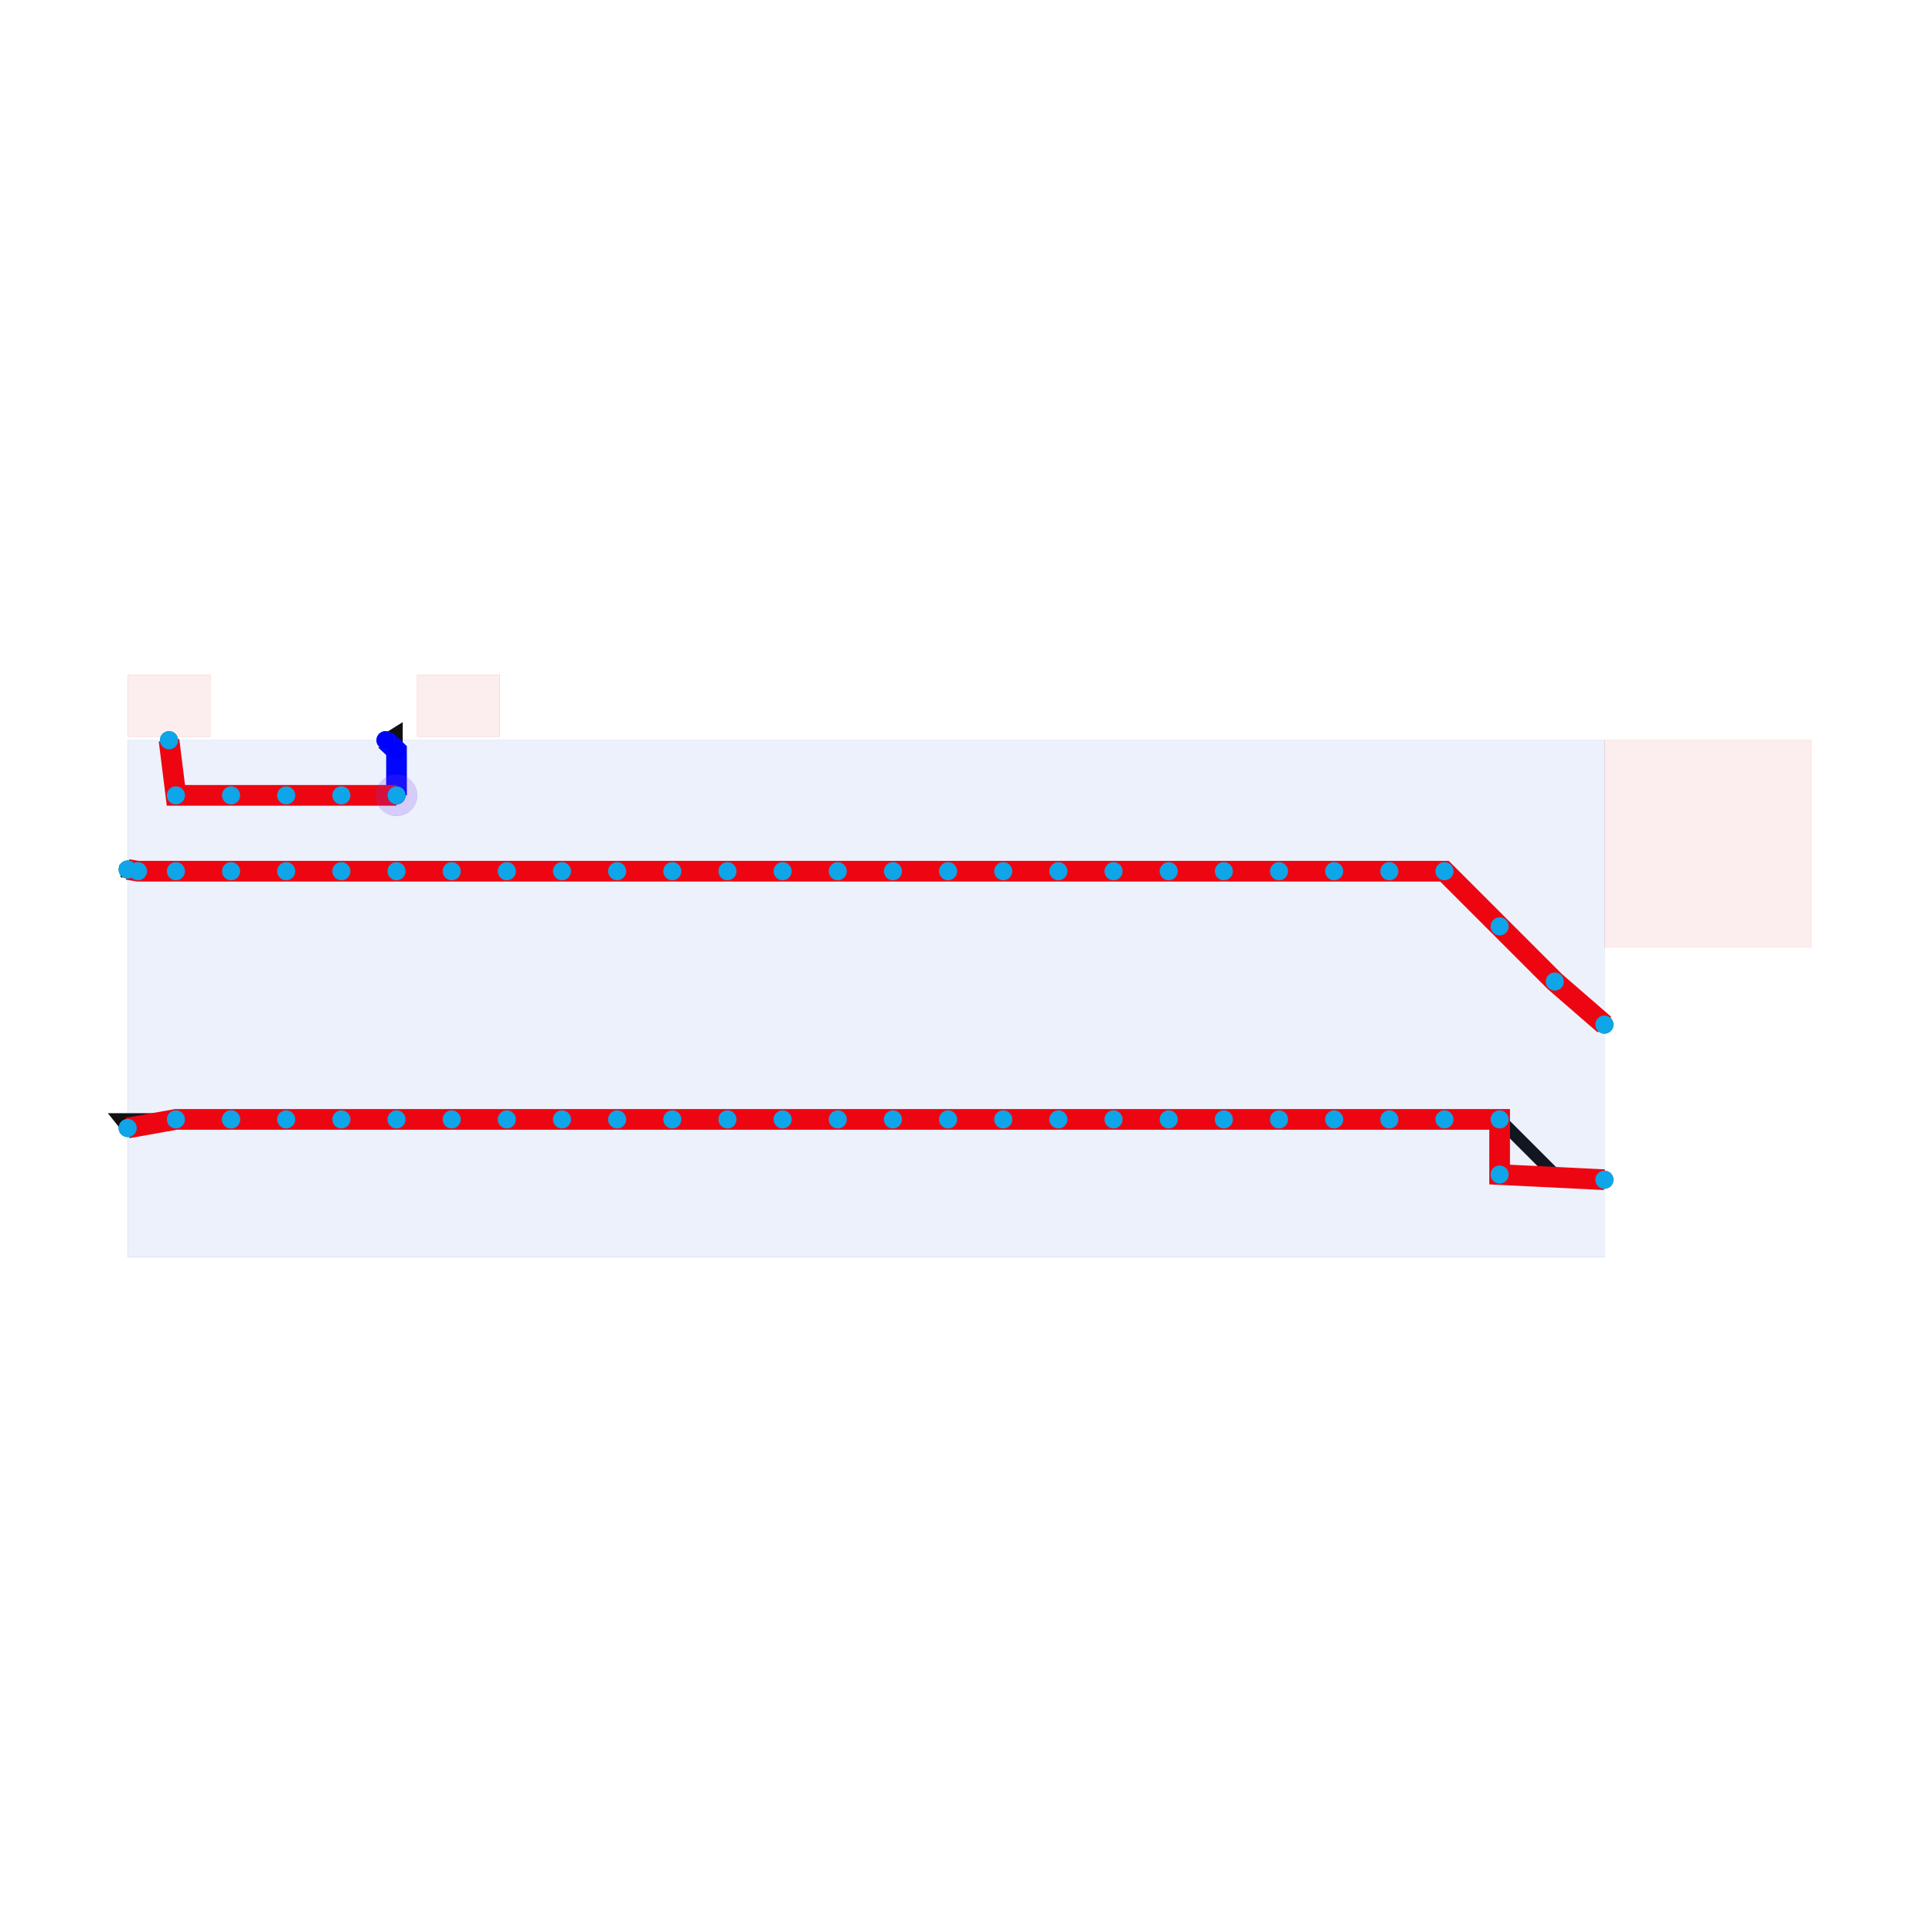
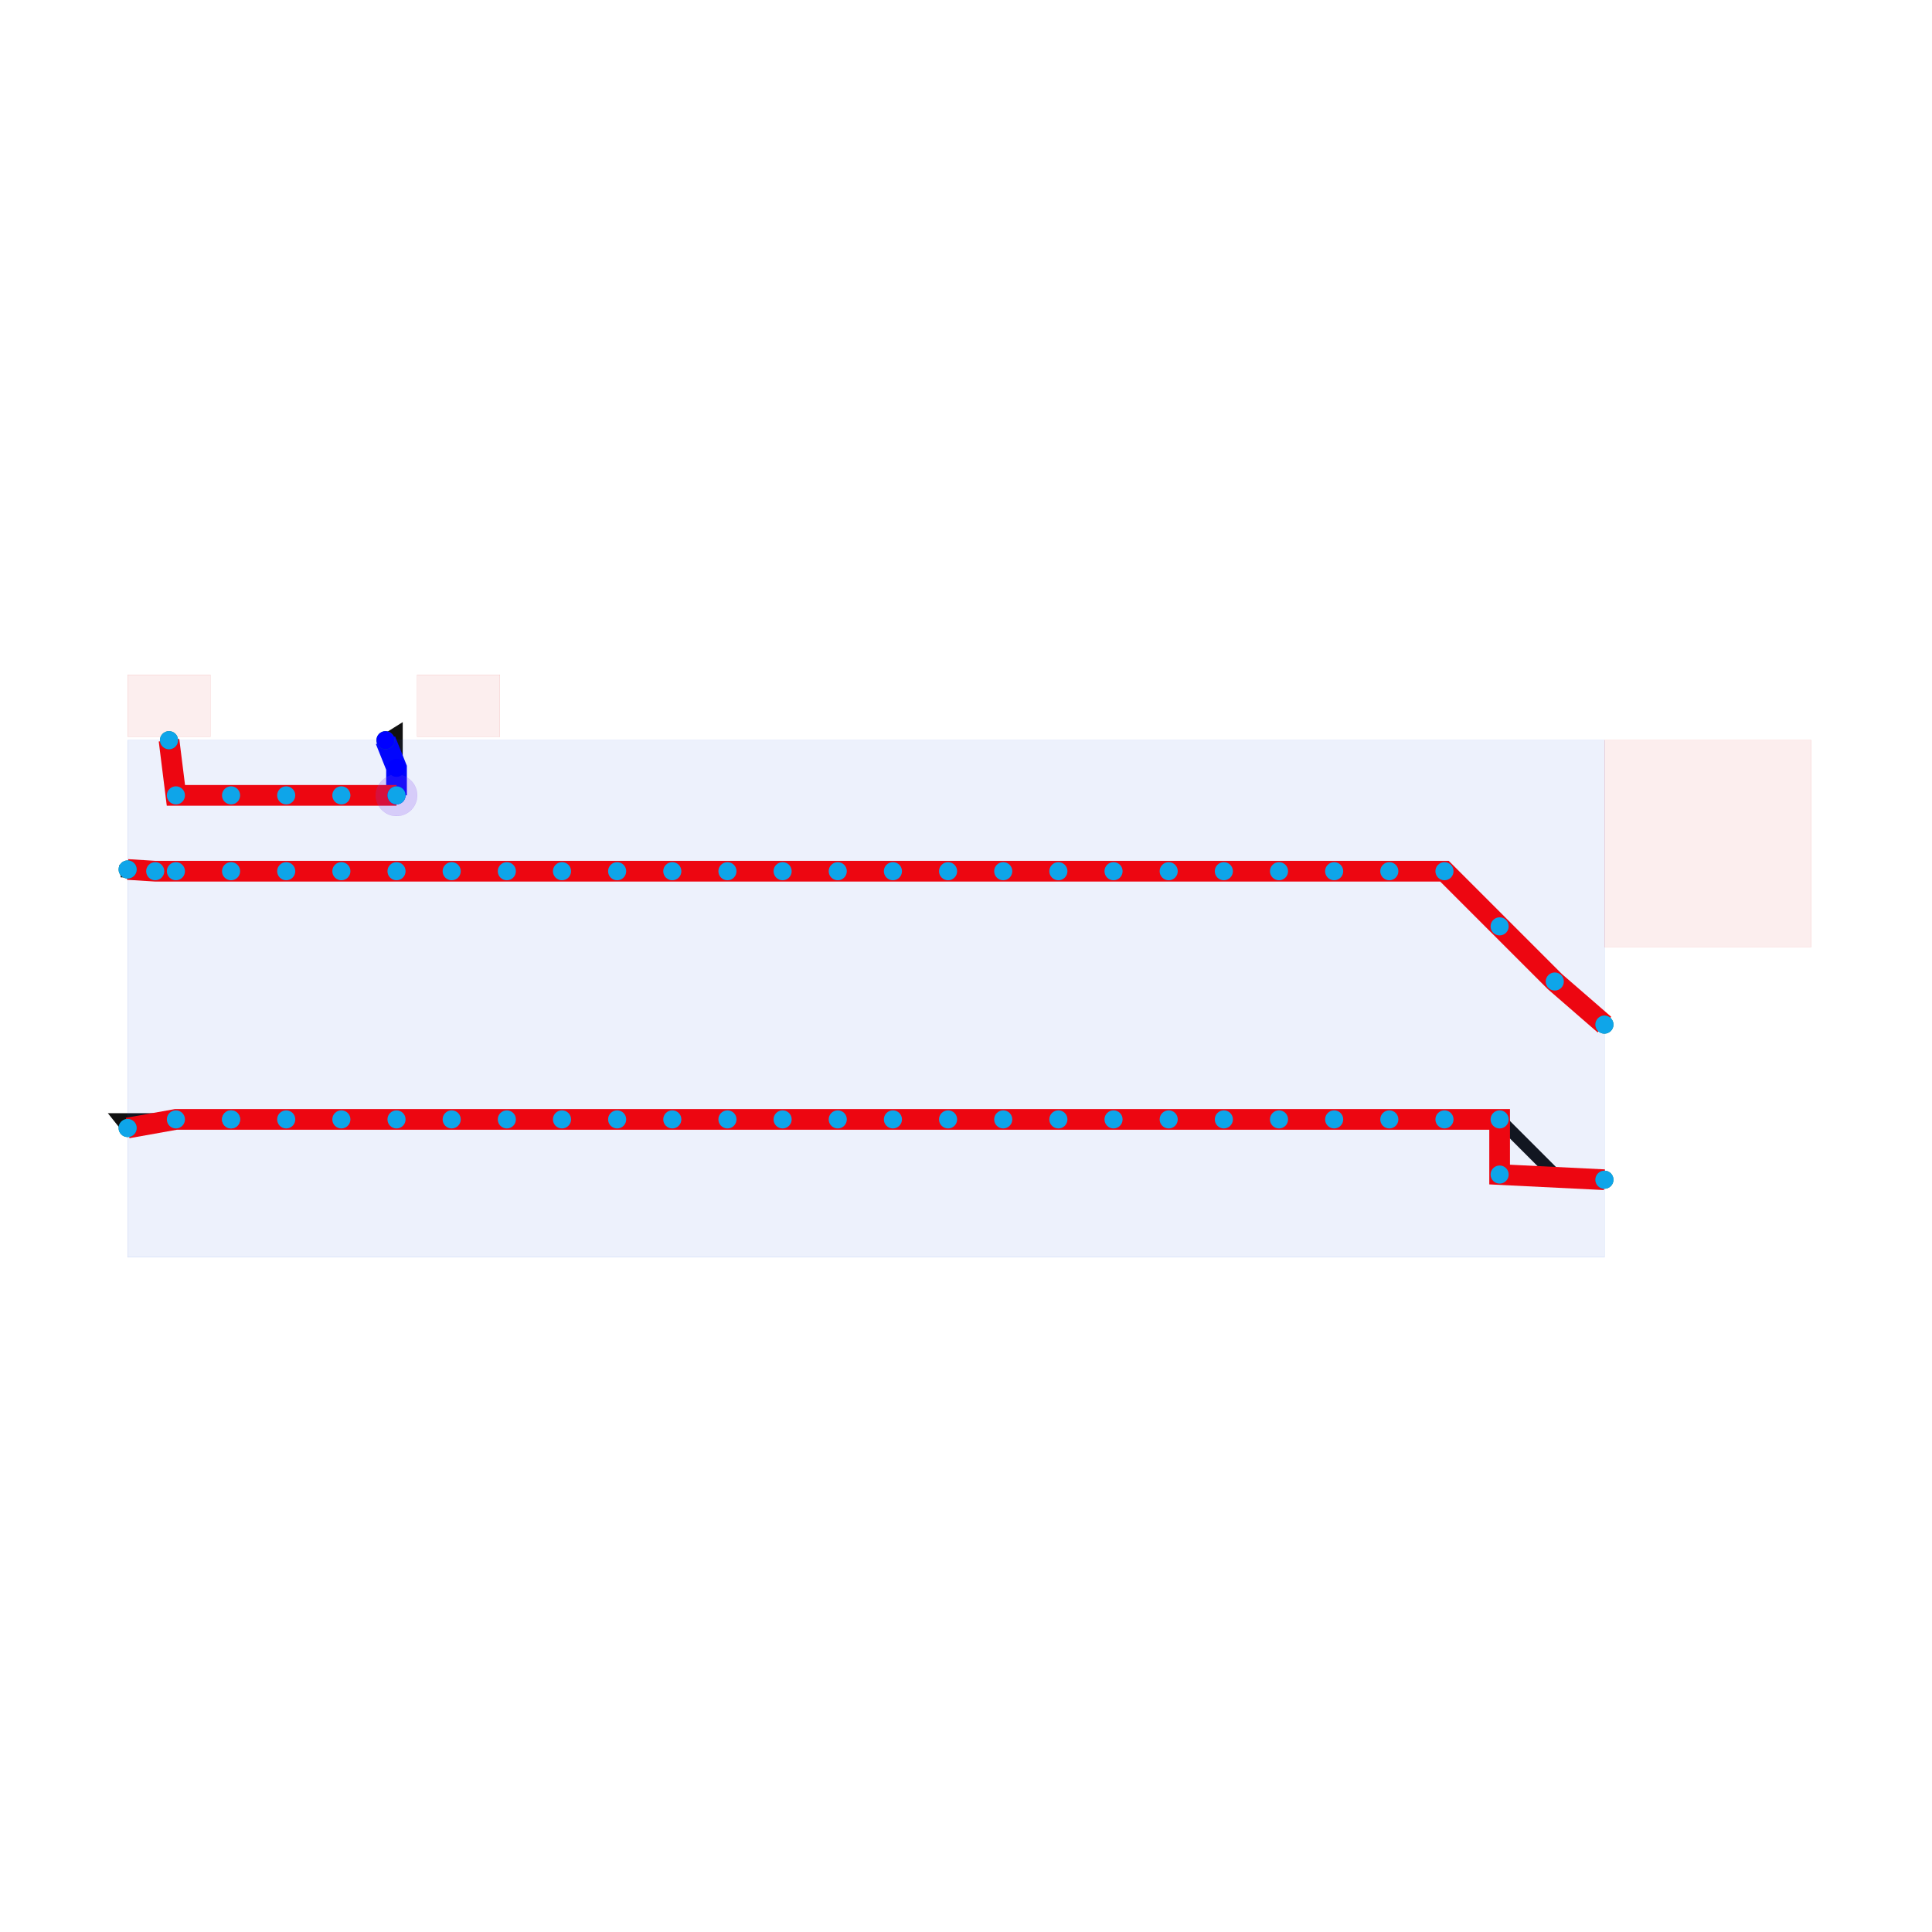
<svg xmlns="http://www.w3.org/2000/svg" width="640" height="640" viewBox="0 0 640 640">
  <rect width="100%" height="100%" fill="white" />
  <g>
    <polyline data-points="-0.47999999999999954,-14.25 -0.4,-14.200000000000001 -0.4,-14.25 -0.4,-14.65" data-type="line" data-label="original:source_net_15" points="127.7,245.204 131.354,242.92 131.354,245.204 131.354,263.475" fill="none" stroke="#111111" stroke-width="4.111" />
  </g>
  <g>
    <polyline data-points="-0.4,-14.65 -0.4,-14.65 -0.8,-14.65 -1.2000000000000002,-14.65 -1.6,-14.65 -2,-14.65 -2.05,-14.25" data-type="line" data-label="original:source_net_15" points="131.354,263.475 131.354,263.475 113.083,263.475 94.812,263.475 76.542,263.475 58.271,263.475 55.987,245.204" fill="none" stroke="#111111" stroke-width="4.111" />
  </g>
  <g>
    <polyline data-points="-2.3499999999999996,-17.0625 -2.4000000000000004,-17 -2.0000000000000004,-17 -1.6000000000000005,-17 -1.2000000000000006,-17 -0.8000000000000006,-17 -0.4000000000000006,-17 -5.551115123125783e-16,-17 0.39999999999999947,-17 0.7999999999999995,-17 1.1999999999999995,-17 1.5999999999999996,-17 1.9999999999999996,-17 2.3999999999999995,-17 2.7999999999999994,-17 3.1999999999999993,-17 3.599999999999999,-17 3.999999999999999,-17 4.3999999999999995,-17 4.8,-17 5.2,-17 5.6000000000000005,-17 6.000000000000001,-17 6.400000000000001,-17 6.800000000000002,-17 7.200000000000002,-17 7.600000000000002,-17 8.000000000000002,-17.4 8.36,-17.4375" data-type="line" data-label="original:source_net_17_mst2" points="42.284,373.67 40,370.816 58.271,370.816 76.542,370.816 94.812,370.816 113.083,370.816 131.354,370.816 149.625,370.816 167.896,370.816 186.166,370.816 204.437,370.816 222.708,370.816 240.979,370.816 259.25,370.816 277.52,370.816 295.791,370.816 314.062,370.816 332.333,370.816 350.604,370.816 368.874,370.816 387.145,370.816 405.416,370.816 423.687,370.816 441.958,370.816 460.228,370.816 478.499,370.816 496.77,370.816 515.041,389.086 531.485,390.799" fill="none" stroke="#111111" stroke-width="4.111" />
  </g>
  <g>
    <polyline data-points="-2.3499999999999996,-15.1875 -2.4000000000000004,-15.200000000000001 -2.0000000000000004,-15.200000000000001 -1.6000000000000005,-15.200000000000001 -1.2000000000000006,-15.200000000000001 -0.8000000000000006,-15.200000000000001 -0.4000000000000006,-15.200000000000001 -5.551115123125783e-16,-15.200000000000001 0.39999999999999947,-15.200000000000001 0.7999999999999995,-15.200000000000001 1.1999999999999995,-15.200000000000001 1.5999999999999996,-15.200000000000001 1.9999999999999996,-15.200000000000001 2.3999999999999995,-15.200000000000001 2.7999999999999994,-15.200000000000001 3.1999999999999993,-15.200000000000001 3.599999999999999,-15.200000000000001 3.999999999999999,-15.200000000000001 4.3999999999999995,-15.200000000000001 4.8,-15.200000000000001 5.2,-15.200000000000001 5.6000000000000005,-15.200000000000001 6.000000000000001,-15.200000000000001 6.400000000000001,-15.200000000000001 6.800000000000002,-15.200000000000001 7.200000000000002,-15.200000000000001 7.600000000000002,-15.600000000000001 8.000000000000002,-16 8.36,-16.3125" data-type="line" data-label="original:source_net_16_mst1" points="42.284,288.026 40,288.597 58.271,288.597 76.542,288.597 94.812,288.597 113.083,288.597 131.354,288.597 149.625,288.597 167.896,288.597 186.166,288.597 204.437,288.597 222.708,288.597 240.979,288.597 259.25,288.597 277.52,288.597 295.791,288.597 314.062,288.597 332.333,288.597 350.604,288.597 368.874,288.597 387.145,288.597 405.416,288.597 423.687,288.597 441.958,288.597 460.228,288.597 478.499,288.597 496.77,306.868 515.041,325.139 531.485,339.413" fill="none" stroke="#111111" stroke-width="4.111" />
  </g>
  <g>
-     <polyline data-points="-0.47999999999999954,-14.25 -0.4,-14.325 -0.4,-14.65" data-type="line" data-label="source_net_15" points="127.7,245.204 131.354,248.63 131.354,263.475" fill="none" stroke="#0000FF" stroke-width="6.852" />
+     <polyline data-points="-0.47999999999999954,-14.25 -0.4,-14.45 -0.4,-14.65" data-type="line" data-label="source_net_15" points="127.7,245.204 131.354,254.339 131.354,263.475" fill="none" stroke="#0000FF" stroke-width="6.852" />
  </g>
  <g>
    <polyline data-points="-0.4,-14.65 -0.4,-14.65 -0.8,-14.65 -1.2000000000000002,-14.65 -1.6,-14.65 -2,-14.65 -2.05,-14.25" data-type="line" data-label="source_net_15" points="131.354,263.475 131.354,263.475 113.083,263.475 94.812,263.475 76.542,263.475 58.271,263.475 55.987,245.204" fill="none" stroke="#FF0000" stroke-width="6.852" />
  </g>
  <g>
    <polyline data-points="-2.3499999999999996,-17.0625 -2.0000000000000004,-17 -1.6000000000000005,-17 -1.6000000000000005,-17 -1.2000000000000006,-17 -0.8000000000000006,-17 -0.4000000000000006,-17 -5.551115123125783e-16,-17 0.39999999999999947,-17 0.7999999999999995,-17 1.1999999999999995,-17 1.5999999999999996,-17 1.9999999999999996,-17 2.3999999999999995,-17 2.7999999999999994,-17 3.1999999999999993,-17 3.599999999999999,-17 3.999999999999999,-17 4.3999999999999995,-17 4.8,-17 5.2,-17 5.6000000000000005,-17 6.000000000000001,-17 6.400000000000001,-17 6.800000000000002,-17 7.200000000000002,-17 7.600000000000002,-17 7.600000000000001,-17.4 8.36,-17.4375" data-type="line" data-label="source_net_17_mst2" points="42.284,373.67 58.271,370.816 76.542,370.816 76.542,370.816 94.812,370.816 113.083,370.816 131.354,370.816 149.625,370.816 167.896,370.816 186.166,370.816 204.437,370.816 222.708,370.816 240.979,370.816 259.25,370.816 277.52,370.816 295.791,370.816 314.062,370.816 332.333,370.816 350.604,370.816 368.874,370.816 387.145,370.816 405.416,370.816 423.687,370.816 441.958,370.816 460.228,370.816 478.499,370.816 496.77,370.816 496.77,389.086 531.485,390.799" fill="none" stroke="#FF0000" stroke-width="6.852" />
  </g>
  <g>
-     <polyline data-points="-2.3499999999999996,-15.1875 -2.2749999999999995,-15.200000000000001 -2.0000000000000004,-15.200000000000001 -1.6000000000000005,-15.200000000000001 -1.2000000000000006,-15.200000000000001 -0.8000000000000006,-15.200000000000001 -0.4000000000000006,-15.200000000000001 -5.551115123125783e-16,-15.200000000000001 0.39999999999999947,-15.200000000000001 0.7999999999999995,-15.200000000000001 1.1999999999999995,-15.200000000000001 1.5999999999999996,-15.200000000000001 1.9999999999999996,-15.200000000000001 2.3999999999999995,-15.200000000000001 2.7999999999999994,-15.200000000000001 3.1999999999999993,-15.200000000000001 3.599999999999999,-15.200000000000001 3.999999999999999,-15.200000000000001 4.3999999999999995,-15.200000000000001 4.8,-15.200000000000001 5.2,-15.200000000000001 5.6000000000000005,-15.200000000000001 6.000000000000001,-15.200000000000001 6.400000000000001,-15.200000000000001 6.800000000000002,-15.200000000000001 7.200000000000002,-15.200000000000001 7.600000000000002,-15.600000000000001 8.000000000000002,-16 8.36,-16.3125" data-type="line" data-label="source_net_16_mst1" points="42.284,288.026 45.71,288.597 58.271,288.597 76.542,288.597 94.812,288.597 113.083,288.597 131.354,288.597 149.625,288.597 167.896,288.597 186.166,288.597 204.437,288.597 222.708,288.597 240.979,288.597 259.25,288.597 277.52,288.597 295.791,288.597 314.062,288.597 332.333,288.597 350.604,288.597 368.874,288.597 387.145,288.597 405.416,288.597 423.687,288.597 441.958,288.597 460.228,288.597 478.499,288.597 496.77,306.868 515.041,325.139 531.485,339.413" fill="none" stroke="#FF0000" stroke-width="6.852" />
+     <polyline data-points="-2.3499999999999996,-15.1875 -2.1499999999999995,-15.200000000000001 -2.0000000000000004,-15.200000000000001 -1.6000000000000005,-15.200000000000001 -1.2000000000000006,-15.200000000000001 -0.8000000000000006,-15.200000000000001 -0.4000000000000006,-15.200000000000001 -5.551115123125783e-16,-15.200000000000001 0.39999999999999947,-15.200000000000001 0.7999999999999995,-15.200000000000001 1.1999999999999995,-15.200000000000001 1.5999999999999996,-15.200000000000001 1.9999999999999996,-15.200000000000001 2.3999999999999995,-15.200000000000001 2.7999999999999994,-15.200000000000001 3.1999999999999993,-15.200000000000001 3.599999999999999,-15.200000000000001 3.999999999999999,-15.200000000000001 4.3999999999999995,-15.200000000000001 4.8,-15.200000000000001 5.2,-15.200000000000001 5.6000000000000005,-15.200000000000001 6.000000000000001,-15.200000000000001 6.400000000000001,-15.200000000000001 6.800000000000002,-15.200000000000001 7.200000000000002,-15.200000000000001 7.600000000000002,-15.600000000000001 8.000000000000002,-16 8.36,-16.3125" data-type="line" data-label="source_net_16_mst1" points="42.284,288.026 51.419,288.597 58.271,288.597 76.542,288.597 94.812,288.597 113.083,288.597 131.354,288.597 149.625,288.597 167.896,288.597 186.166,288.597 204.437,288.597 222.708,288.597 240.979,288.597 259.25,288.597 277.52,288.597 295.791,288.597 314.062,288.597 332.333,288.597 350.604,288.597 368.874,288.597 387.145,288.597 405.416,288.597 423.687,288.597 441.958,288.597 460.228,288.597 478.499,288.597 496.77,306.868 515.041,325.139 531.485,339.413" fill="none" stroke="#FF0000" stroke-width="6.852" />
  </g>
  <g>
    <rect data-type="rect" data-label="cmn_37" data-x="3.005" data-y="-16.125" x="42.284" y="245.204" width="489.201" height="171.289" fill="rgba(29, 78, 216, 0.08)" stroke="#1d4ed8" stroke-width="0.022" />
  </g>
  <g>
    <rect data-type="rect" data-label="obstacle:rect:0" data-x="0.050000000000000044" data-y="-14" x="138.206" y="223.507" width="27.406" height="20.555" fill="rgba(220, 38, 38, 0.08)" stroke="#dc2626" stroke-width="0.022" />
  </g>
  <g>
    <rect data-type="rect" data-label="obstacle:rect:1" data-x="9.11" data-y="-15" x="531.485" y="245.204" width="68.515" height="68.515" fill="rgba(220, 38, 38, 0.08)" stroke="#dc2626" stroke-width="0.022" />
  </g>
  <g>
    <rect data-type="rect" data-label="obstacle:rect:2" data-x="-2.05" data-y="-14" x="42.284" y="223.507" width="27.406" height="20.555" fill="rgba(220, 38, 38, 0.08)" stroke="#dc2626" stroke-width="0.022" />
  </g>
  <circle data-type="circle" data-label="" data-x="-0.4" data-y="-14.65" cx="131.354" cy="263.475" r="6.852" fill="rgba(124, 58, 237, 0.2)" stroke="#7c3aed" stroke-width="0.022" />
  <g>
    <circle data-type="point" data-label="source_net_16_mst1" data-x="-2.3499999999999996" data-y="-15.1875" cx="42.284" cy="288.026" r="3" fill="#0f766e" />
  </g>
  <g>
    <circle data-type="point" data-label="source_net_16_mst1" data-x="8.36" data-y="-16.3125" cx="531.485" cy="339.413" r="3" fill="#0f766e" />
  </g>
  <g>
    <circle data-type="point" data-label="source_net_17_mst2" data-x="-2.3499999999999996" data-y="-17.0625" cx="42.284" cy="373.67" r="3" fill="#0f766e" />
  </g>
  <g>
    <circle data-type="point" data-label="source_net_17_mst2" data-x="8.36" data-y="-17.4375" cx="531.485" cy="390.799" r="3" fill="#0f766e" />
  </g>
  <g>
    <circle data-type="point" data-label="source_net_15" data-x="-0.47999999999999954" data-y="-14.25" cx="127.7" cy="245.204" r="3" fill="#0f766e" />
  </g>
  <g>
    <circle data-type="point" data-label="source_net_15" data-x="-2.05" data-y="-14.25" cx="55.987" cy="245.204" r="3" fill="#0f766e" />
  </g>
  <g>
    <circle data-type="point" data-label="" data-x="-0.47999999999999954" data-y="-14.25" cx="127.7" cy="245.204" r="3" fill="#0000FF" />
  </g>
  <g>
-     <circle data-type="point" data-label="" data-x="-0.4" data-y="-14.325" cx="131.354" cy="248.63" r="3" fill="#0000FF" />
+     <circle data-type="point" data-label="" data-x="-0.4" data-y="-14.45" cx="131.354" cy="254.339" r="3" fill="#0000FF" />
  </g>
  <g>
    <circle data-type="point" data-label="" data-x="-0.4" data-y="-14.65" cx="131.354" cy="263.475" r="3" fill="#0000FF" />
  </g>
  <g>
    <circle data-type="point" data-label="" data-x="-0.4" data-y="-14.65" cx="131.354" cy="263.475" r="3" fill="#0ea5e9" />
  </g>
  <g>
    <circle data-type="point" data-label="" data-x="-0.8" data-y="-14.65" cx="113.083" cy="263.475" r="3" fill="#0ea5e9" />
  </g>
  <g>
    <circle data-type="point" data-label="" data-x="-1.2000000000000002" data-y="-14.65" cx="94.812" cy="263.475" r="3" fill="#0ea5e9" />
  </g>
  <g>
    <circle data-type="point" data-label="" data-x="-1.6" data-y="-14.65" cx="76.542" cy="263.475" r="3" fill="#0ea5e9" />
  </g>
  <g>
    <circle data-type="point" data-label="" data-x="-2" data-y="-14.65" cx="58.271" cy="263.475" r="3" fill="#0ea5e9" />
  </g>
  <g>
    <circle data-type="point" data-label="" data-x="-2.05" data-y="-14.25" cx="55.987" cy="245.204" r="3" fill="#0ea5e9" />
  </g>
  <g>
    <circle data-type="point" data-label="" data-x="-2.3499999999999996" data-y="-17.0625" cx="42.284" cy="373.67" r="3" fill="#0ea5e9" />
  </g>
  <g>
    <circle data-type="point" data-label="" data-x="-2.0000000000000004" data-y="-17" cx="58.271" cy="370.816" r="3" fill="#0ea5e9" />
  </g>
  <g>
    <circle data-type="point" data-label="" data-x="-1.6000000000000005" data-y="-17" cx="76.542" cy="370.816" r="3" fill="#0ea5e9" />
  </g>
  <g>
    <circle data-type="point" data-label="" data-x="-1.6000000000000005" data-y="-17" cx="76.542" cy="370.816" r="3" fill="#0ea5e9" />
  </g>
  <g>
    <circle data-type="point" data-label="" data-x="-1.2000000000000006" data-y="-17" cx="94.812" cy="370.816" r="3" fill="#0ea5e9" />
  </g>
  <g>
    <circle data-type="point" data-label="" data-x="-0.8000000000000006" data-y="-17" cx="113.083" cy="370.816" r="3" fill="#0ea5e9" />
  </g>
  <g>
    <circle data-type="point" data-label="" data-x="-0.4000000000000006" data-y="-17" cx="131.354" cy="370.816" r="3" fill="#0ea5e9" />
  </g>
  <g>
    <circle data-type="point" data-label="" data-x="-5.551115123125783e-16" data-y="-17" cx="149.625" cy="370.816" r="3" fill="#0ea5e9" />
  </g>
  <g>
    <circle data-type="point" data-label="" data-x="0.39999999999999947" data-y="-17" cx="167.896" cy="370.816" r="3" fill="#0ea5e9" />
  </g>
  <g>
    <circle data-type="point" data-label="" data-x="0.7999999999999995" data-y="-17" cx="186.166" cy="370.816" r="3" fill="#0ea5e9" />
  </g>
  <g>
    <circle data-type="point" data-label="" data-x="1.1999999999999995" data-y="-17" cx="204.437" cy="370.816" r="3" fill="#0ea5e9" />
  </g>
  <g>
    <circle data-type="point" data-label="" data-x="1.5999999999999996" data-y="-17" cx="222.708" cy="370.816" r="3" fill="#0ea5e9" />
  </g>
  <g>
    <circle data-type="point" data-label="" data-x="1.9999999999999996" data-y="-17" cx="240.979" cy="370.816" r="3" fill="#0ea5e9" />
  </g>
  <g>
    <circle data-type="point" data-label="" data-x="2.3999999999999995" data-y="-17" cx="259.25" cy="370.816" r="3" fill="#0ea5e9" />
  </g>
  <g>
    <circle data-type="point" data-label="" data-x="2.7999999999999994" data-y="-17" cx="277.52" cy="370.816" r="3" fill="#0ea5e9" />
  </g>
  <g>
    <circle data-type="point" data-label="" data-x="3.1999999999999993" data-y="-17" cx="295.791" cy="370.816" r="3" fill="#0ea5e9" />
  </g>
  <g>
    <circle data-type="point" data-label="" data-x="3.599999999999999" data-y="-17" cx="314.062" cy="370.816" r="3" fill="#0ea5e9" />
  </g>
  <g>
    <circle data-type="point" data-label="" data-x="3.999999999999999" data-y="-17" cx="332.333" cy="370.816" r="3" fill="#0ea5e9" />
  </g>
  <g>
    <circle data-type="point" data-label="" data-x="4.3999999999999995" data-y="-17" cx="350.604" cy="370.816" r="3" fill="#0ea5e9" />
  </g>
  <g>
    <circle data-type="point" data-label="" data-x="4.8" data-y="-17" cx="368.874" cy="370.816" r="3" fill="#0ea5e9" />
  </g>
  <g>
    <circle data-type="point" data-label="" data-x="5.2" data-y="-17" cx="387.145" cy="370.816" r="3" fill="#0ea5e9" />
  </g>
  <g>
    <circle data-type="point" data-label="" data-x="5.6000000000000005" data-y="-17" cx="405.416" cy="370.816" r="3" fill="#0ea5e9" />
  </g>
  <g>
    <circle data-type="point" data-label="" data-x="6.000000000000001" data-y="-17" cx="423.687" cy="370.816" r="3" fill="#0ea5e9" />
  </g>
  <g>
    <circle data-type="point" data-label="" data-x="6.400000000000001" data-y="-17" cx="441.958" cy="370.816" r="3" fill="#0ea5e9" />
  </g>
  <g>
    <circle data-type="point" data-label="" data-x="6.800000000000002" data-y="-17" cx="460.228" cy="370.816" r="3" fill="#0ea5e9" />
  </g>
  <g>
    <circle data-type="point" data-label="" data-x="7.200000000000002" data-y="-17" cx="478.499" cy="370.816" r="3" fill="#0ea5e9" />
  </g>
  <g>
    <circle data-type="point" data-label="" data-x="7.600000000000002" data-y="-17" cx="496.77" cy="370.816" r="3" fill="#0ea5e9" />
  </g>
  <g>
    <circle data-type="point" data-label="" data-x="7.600000000000001" data-y="-17.4" cx="496.77" cy="389.086" r="3" fill="#0ea5e9" />
  </g>
  <g>
    <circle data-type="point" data-label="" data-x="8.36" data-y="-17.4375" cx="531.485" cy="390.799" r="3" fill="#0ea5e9" />
  </g>
  <g>
    <circle data-type="point" data-label="" data-x="-2.3499999999999996" data-y="-15.1875" cx="42.284" cy="288.026" r="3" fill="#0ea5e9" />
  </g>
  <g>
-     <circle data-type="point" data-label="" data-x="-2.2749999999999995" data-y="-15.200000000000001" cx="45.71" cy="288.597" r="3" fill="#0ea5e9" />
+     <circle data-type="point" data-label="" data-x="-2.1499999999999995" data-y="-15.200000000000001" cx="51.419" cy="288.597" r="3" fill="#0ea5e9" />
  </g>
  <g>
    <circle data-type="point" data-label="" data-x="-2.0000000000000004" data-y="-15.200000000000001" cx="58.271" cy="288.597" r="3" fill="#0ea5e9" />
  </g>
  <g>
    <circle data-type="point" data-label="" data-x="-1.6000000000000005" data-y="-15.200000000000001" cx="76.542" cy="288.597" r="3" fill="#0ea5e9" />
  </g>
  <g>
    <circle data-type="point" data-label="" data-x="-1.2000000000000006" data-y="-15.200000000000001" cx="94.812" cy="288.597" r="3" fill="#0ea5e9" />
  </g>
  <g>
    <circle data-type="point" data-label="" data-x="-0.8000000000000006" data-y="-15.200000000000001" cx="113.083" cy="288.597" r="3" fill="#0ea5e9" />
  </g>
  <g>
    <circle data-type="point" data-label="" data-x="-0.4000000000000006" data-y="-15.200000000000001" cx="131.354" cy="288.597" r="3" fill="#0ea5e9" />
  </g>
  <g>
    <circle data-type="point" data-label="" data-x="-5.551115123125783e-16" data-y="-15.200000000000001" cx="149.625" cy="288.597" r="3" fill="#0ea5e9" />
  </g>
  <g>
    <circle data-type="point" data-label="" data-x="0.39999999999999947" data-y="-15.200000000000001" cx="167.896" cy="288.597" r="3" fill="#0ea5e9" />
  </g>
  <g>
    <circle data-type="point" data-label="" data-x="0.7999999999999995" data-y="-15.200000000000001" cx="186.166" cy="288.597" r="3" fill="#0ea5e9" />
  </g>
  <g>
    <circle data-type="point" data-label="" data-x="1.1999999999999995" data-y="-15.200000000000001" cx="204.437" cy="288.597" r="3" fill="#0ea5e9" />
  </g>
  <g>
    <circle data-type="point" data-label="" data-x="1.5999999999999996" data-y="-15.200000000000001" cx="222.708" cy="288.597" r="3" fill="#0ea5e9" />
  </g>
  <g>
    <circle data-type="point" data-label="" data-x="1.9999999999999996" data-y="-15.200000000000001" cx="240.979" cy="288.597" r="3" fill="#0ea5e9" />
  </g>
  <g>
    <circle data-type="point" data-label="" data-x="2.3999999999999995" data-y="-15.200000000000001" cx="259.25" cy="288.597" r="3" fill="#0ea5e9" />
  </g>
  <g>
    <circle data-type="point" data-label="" data-x="2.7999999999999994" data-y="-15.200000000000001" cx="277.52" cy="288.597" r="3" fill="#0ea5e9" />
  </g>
  <g>
    <circle data-type="point" data-label="" data-x="3.1999999999999993" data-y="-15.200000000000001" cx="295.791" cy="288.597" r="3" fill="#0ea5e9" />
  </g>
  <g>
    <circle data-type="point" data-label="" data-x="3.599999999999999" data-y="-15.200000000000001" cx="314.062" cy="288.597" r="3" fill="#0ea5e9" />
  </g>
  <g>
    <circle data-type="point" data-label="" data-x="3.999999999999999" data-y="-15.200000000000001" cx="332.333" cy="288.597" r="3" fill="#0ea5e9" />
  </g>
  <g>
    <circle data-type="point" data-label="" data-x="4.3999999999999995" data-y="-15.200000000000001" cx="350.604" cy="288.597" r="3" fill="#0ea5e9" />
  </g>
  <g>
    <circle data-type="point" data-label="" data-x="4.8" data-y="-15.200000000000001" cx="368.874" cy="288.597" r="3" fill="#0ea5e9" />
  </g>
  <g>
    <circle data-type="point" data-label="" data-x="5.2" data-y="-15.200000000000001" cx="387.145" cy="288.597" r="3" fill="#0ea5e9" />
  </g>
  <g>
    <circle data-type="point" data-label="" data-x="5.6000000000000005" data-y="-15.200000000000001" cx="405.416" cy="288.597" r="3" fill="#0ea5e9" />
  </g>
  <g>
    <circle data-type="point" data-label="" data-x="6.000000000000001" data-y="-15.200000000000001" cx="423.687" cy="288.597" r="3" fill="#0ea5e9" />
  </g>
  <g>
    <circle data-type="point" data-label="" data-x="6.400000000000001" data-y="-15.200000000000001" cx="441.958" cy="288.597" r="3" fill="#0ea5e9" />
  </g>
  <g>
    <circle data-type="point" data-label="" data-x="6.800000000000002" data-y="-15.200000000000001" cx="460.228" cy="288.597" r="3" fill="#0ea5e9" />
  </g>
  <g>
    <circle data-type="point" data-label="" data-x="7.200000000000002" data-y="-15.200000000000001" cx="478.499" cy="288.597" r="3" fill="#0ea5e9" />
  </g>
  <g>
    <circle data-type="point" data-label="" data-x="7.600000000000002" data-y="-15.600000000000001" cx="496.77" cy="306.868" r="3" fill="#0ea5e9" />
  </g>
  <g>
    <circle data-type="point" data-label="" data-x="8.000000000000002" data-y="-16" cx="515.041" cy="325.139" r="3" fill="#0ea5e9" />
  </g>
  <g>
    <circle data-type="point" data-label="" data-x="8.36" data-y="-16.3125" cx="531.485" cy="339.413" r="3" fill="#0ea5e9" />
  </g>
  <g id="crosshair" style="display: none">
    <line id="crosshair-h" y1="0" y2="640" stroke="#666" stroke-width="0.5" />
    <line id="crosshair-v" x1="0" x2="640" stroke="#666" stroke-width="0.5" />
    <text id="coordinates" font-family="monospace" font-size="12" fill="#666" />
  </g>
</svg>
